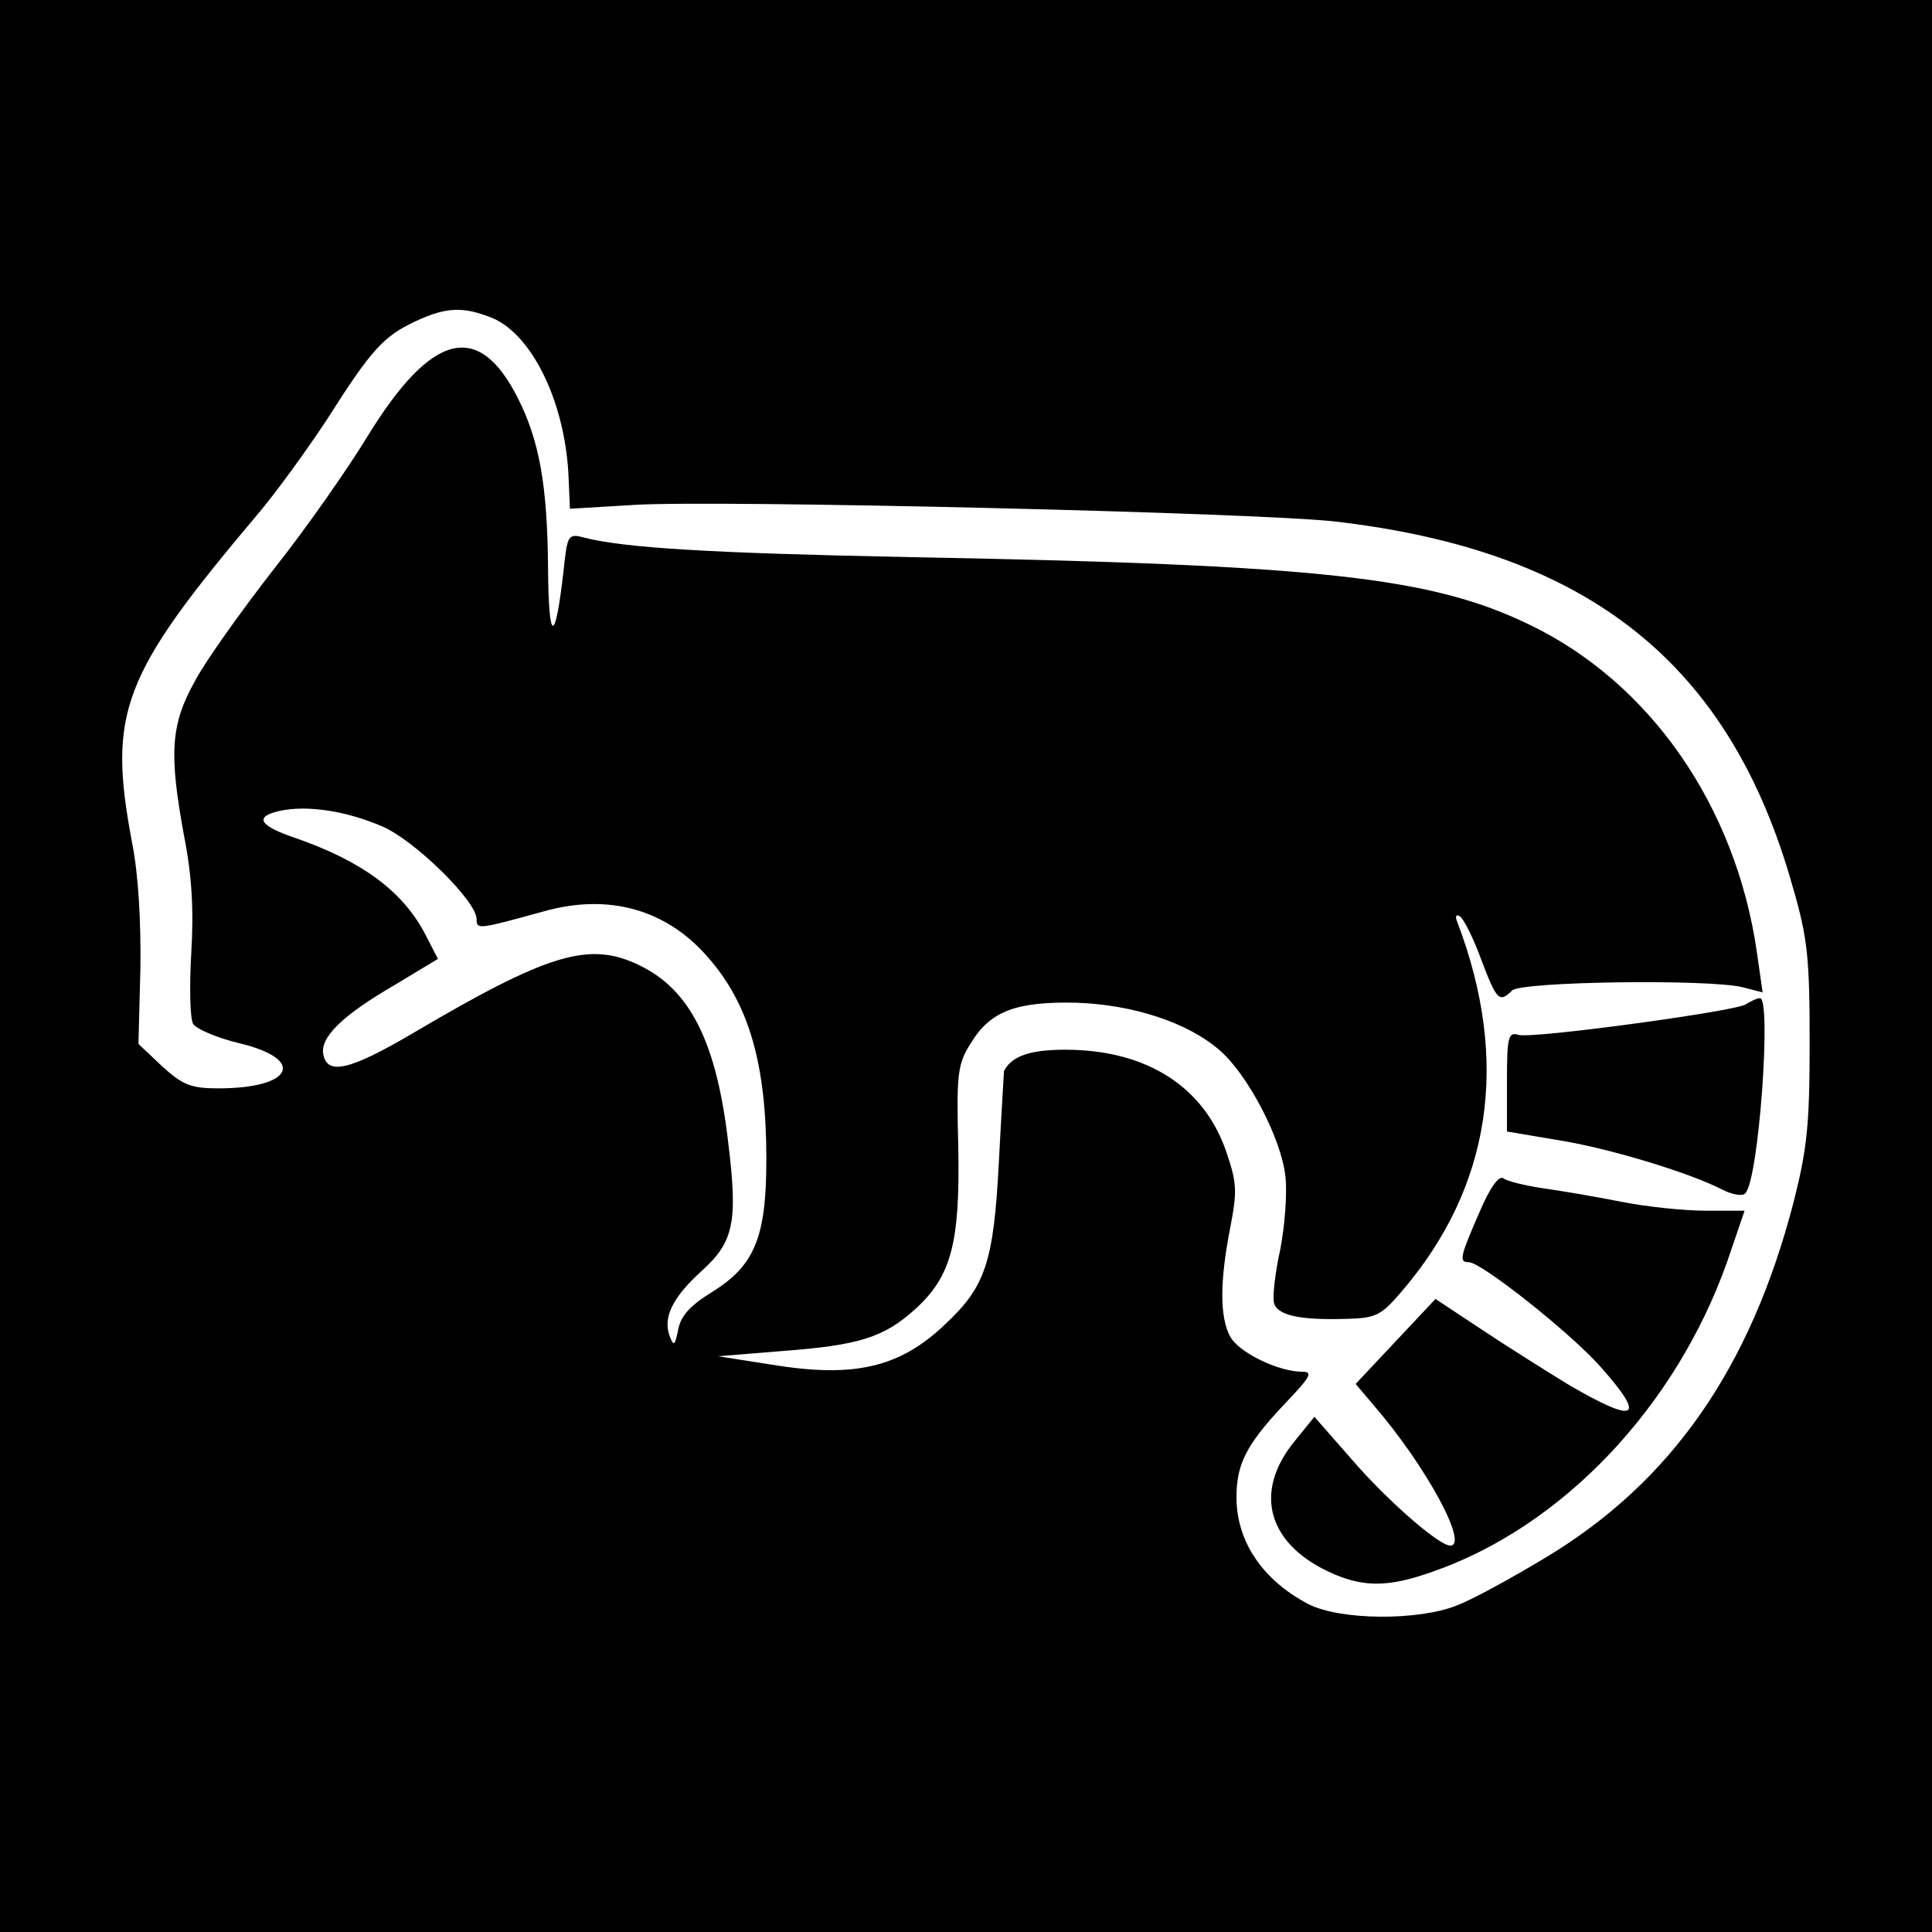
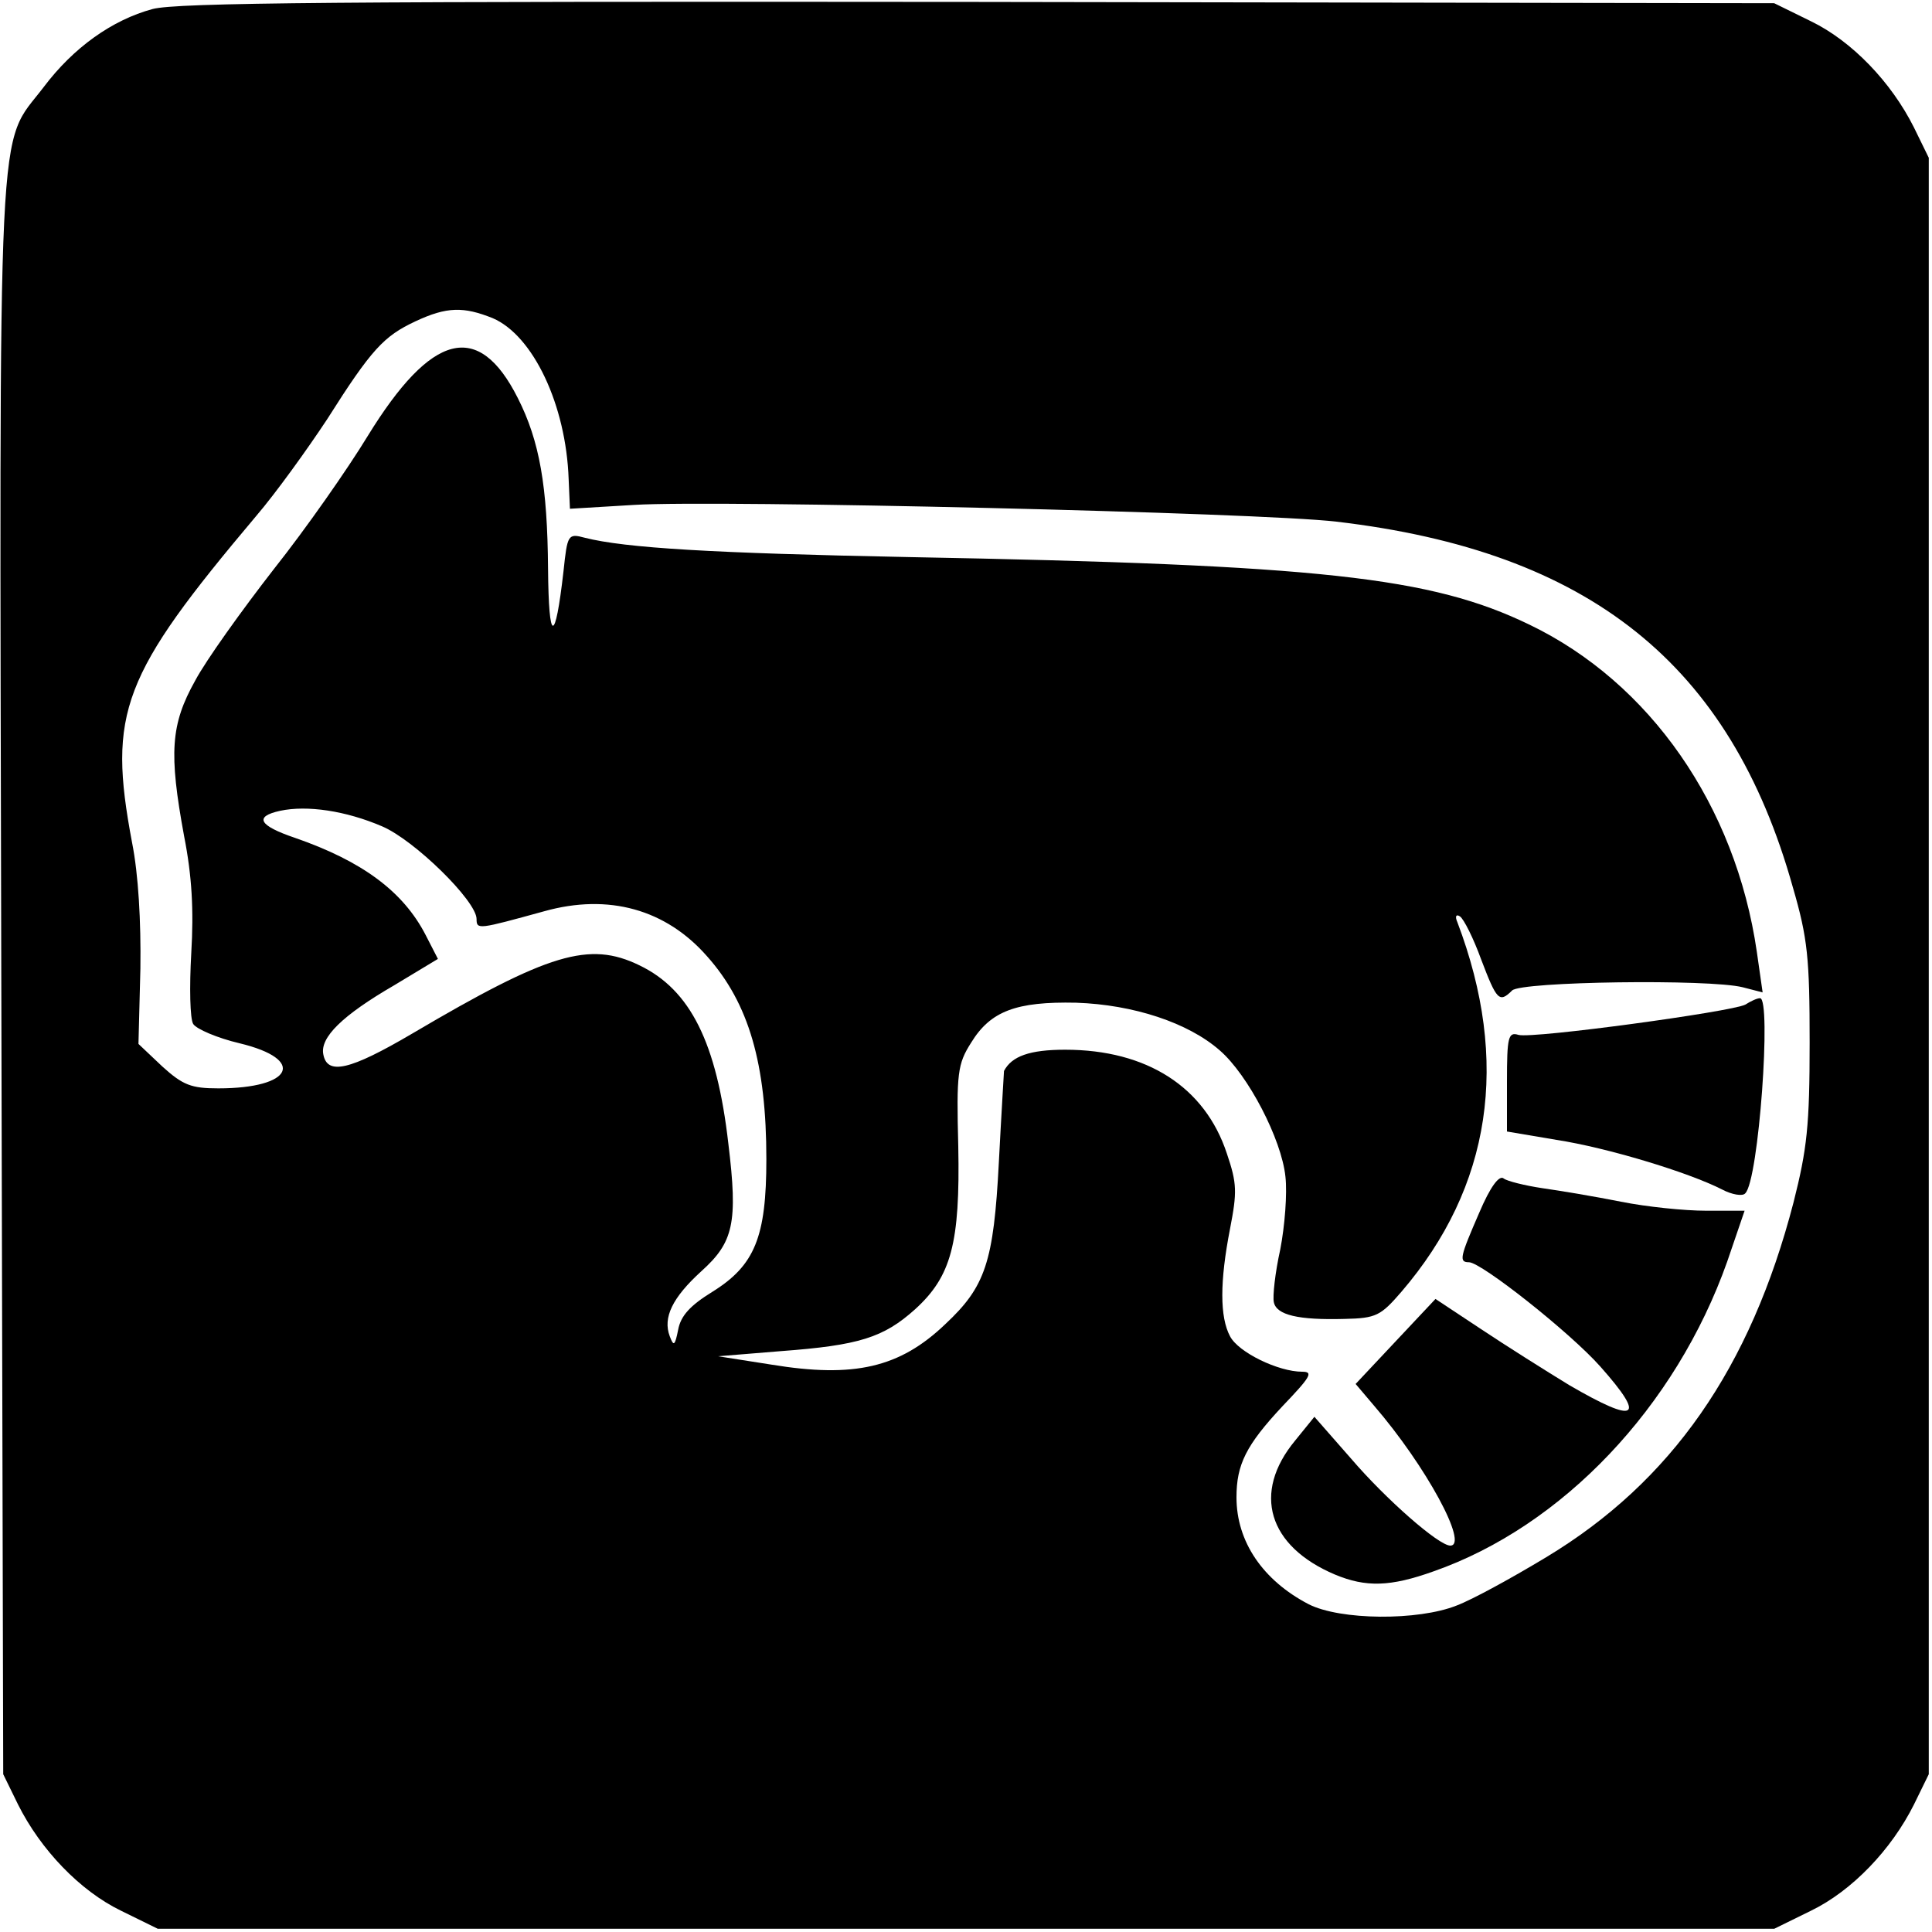
<svg xmlns="http://www.w3.org/2000/svg" version="1.0" width="300pt" height="300pt" viewBox="0 0 300 300" preserveAspectRatio="xMidYMid meet">
  <g transform="translate(0,300) scale(0.1,-0.1)" fill="#000000" stroke="none">
-     <path d="M0 1500 l0 -1500 1500 0 1500 0 0 1500 0 1500 -1500 0 -1500 0 0 -1500z m765 1006 c63 -27 114 -135 118 -250 l2 -46 100 6 c128 8 972 -12 1090 -26 393 -46 612 -221 709 -568 23 -79 26 -110 26 -241 0 -129 -4 -165 -25 -248 -67 -258 -190 -434 -384 -551 -53 -32 -115 -66 -139 -75 -60 -24 -181 -23 -230 2 -71 37 -112 97 -112 166 0 51 15 81 71 141 44 46 49 54 31 54 -37 0 -99 30 -112 55 -16 30 -16 85 0 167 11 57 11 70 -5 117 -34 103 -124 161 -251 161 -55 0 -83 -10 -95 -33 0 -1 -4 -65 -8 -142 -8 -155 -21 -193 -83 -251 -71 -68 -142 -84 -270 -63 l-83 13 98 8 c121 9 159 21 208 65 56 51 70 102 67 253 -3 114 -1 128 20 161 30 49 70 64 163 62 89 -3 174 -31 223 -74 44 -38 96 -138 102 -196 3 -26 -1 -77 -8 -113 -8 -36 -12 -73 -10 -82 4 -20 38 -28 110 -26 49 1 56 5 88 42 140 163 169 358 87 574 -4 9 -2 13 4 9 6 -4 21 -34 33 -67 24 -63 28 -68 48 -48 14 14 306 18 358 5 l31 -8 -9 63 c-33 227 -166 418 -353 508 -153 74 -323 93 -965 105 -303 6 -439 14 -502 30 -26 7 -27 5 -33 -52 -13 -114 -23 -113 -24 4 -1 128 -13 198 -47 265 -61 121 -134 102 -233 -59 -31 -51 -96 -144 -146 -207 -49 -63 -105 -141 -122 -173 -38 -68 -41 -112 -17 -242 12 -61 15 -114 11 -181 -3 -53 -2 -102 3 -110 5 -8 38 -22 72 -30 104 -25 83 -70 -33 -70 -42 0 -55 5 -87 34 l-37 35 3 117 c1 73 -3 146 -13 196 -38 202 -16 259 193 507 30 35 79 103 110 150 69 109 88 129 137 152 49 23 75 23 120 5z m-172 -789 c50 -21 147 -116 147 -144 0 -17 3 -16 105 12 100 28 189 3 253 -70 65 -73 92 -167 92 -315 0 -121 -18 -165 -84 -206 -34 -21 -49 -37 -53 -59 -5 -25 -7 -26 -13 -10 -11 29 4 60 49 101 50 45 57 75 42 198 -18 157 -59 239 -138 277 -78 38 -141 19 -353 -106 -97 -57 -132 -65 -138 -32 -5 26 29 60 110 107 l68 41 -19 37 c-35 68 -99 115 -203 151 -56 19 -64 33 -23 42 42 9 102 0 158 -24z" />
+     <path d="M237 2986 c-63 -17 -123 -60 -169 -121 -73 -96 -69 -3 -66 -1380 l3 -1240 23 -47 c35 -70 96 -134 160 -165 l57 -28 1255 0 1255 0 57 28 c64 31 125 95 160 165 l23 47 0 1255 0 1255 -23 47 c-35 70 -96 134 -160 165 l-57 28 -1235 2 c-990 1 -1245 -1 -1283 -11z m528 -480 c63 -27 114 -135 118 -250 l2 -46 100 6 c128 8 972 -12 1090 -26 393 -46 612 -221 709 -568 23 -79 26 -110 26 -241 0 -129 -4 -165 -25 -248 -67 -258 -190 -434 -384 -551 -53 -32 -115 -66 -139 -75 -60 -24 -181 -23 -230 2 -71 37 -112 97 -112 166 0 51 15 81 71 141 44 46 49 54 31 54 -37 0 -99 30 -112 55 -16 30 -16 85 0 167 11 57 11 70 -5 117 -34 103 -124 161 -251 161 -55 0 -83 -10 -95 -33 0 -1 -4 -65 -8 -142 -8 -155 -21 -193 -83 -251 -71 -68 -142 -84 -270 -63 l-83 13 98 8 c121 9 159 21 208 65 56 51 70 102 67 253 -3 114 -1 128 20 161 30 49 70 64 163 62 89 -3 174 -31 223 -74 44 -38 96 -138 102 -196 3 -26 -1 -77 -8 -113 -8 -36 -12 -73 -10 -82 4 -20 38 -28 110 -26 49 1 56 5 88 42 140 163 169 358 87 574 -4 9 -2 13 4 9 6 -4 21 -34 33 -67 24 -63 28 -68 48 -48 14 14 306 18 358 5 l31 -8 -9 63 c-33 227 -166 418 -353 508 -153 74 -323 93 -965 105 -303 6 -439 14 -502 30 -26 7 -27 5 -33 -52 -13 -114 -23 -113 -24 4 -1 128 -13 198 -47 265 -61 121 -134 102 -233 -59 -31 -51 -96 -144 -146 -207 -49 -63 -105 -141 -122 -173 -38 -68 -41 -112 -17 -242 12 -61 15 -114 11 -181 -3 -53 -2 -102 3 -110 5 -8 38 -22 72 -30 104 -25 83 -70 -33 -70 -42 0 -55 5 -87 34 l-37 35 3 117 c1 73 -3 146 -13 196 -38 202 -16 259 193 507 30 35 79 103 110 150 69 109 88 129 137 152 49 23 75 23 120 5z m-172 -789 c50 -21 147 -116 147 -144 0 -17 3 -16 105 12 100 28 189 3 253 -70 65 -73 92 -167 92 -315 0 -121 -18 -165 -84 -206 -34 -21 -49 -37 -53 -59 -5 -25 -7 -26 -13 -10 -11 29 4 60 49 101 50 45 57 75 42 198 -18 157 -59 239 -138 277 -78 38 -141 19 -353 -106 -97 -57 -132 -65 -138 -32 -5 26 29 60 110 107 l68 41 -19 37 c-35 68 -99 115 -203 151 -56 19 -64 33 -23 42 42 9 102 0 158 -24z" />
    <path d="M2710 1440 c-21 -11 -329 -53 -352 -47 -16 5 -18 -3 -18 -73 l0 -77 77 -13 c78 -12 204 -50 257 -77 15 -8 32 -11 36 -6 21 20 41 303 23 303 -5 0 -15 -5 -23 -10z" />
    <path d="M2297 1117 c-30 -69 -32 -77 -16 -77 19 0 157 -109 204 -162 72 -81 57 -90 -48 -29 -36 22 -98 61 -137 87 l-71 47 -62 -66 -62 -66 28 -33 c82 -95 148 -218 119 -218 -18 0 -100 72 -154 135 l-57 65 -30 -37 c-67 -81 -42 -164 62 -208 48 -20 86 -19 153 5 200 70 376 255 456 481 l27 79 -60 0 c-33 0 -92 6 -132 14 -40 8 -94 17 -122 21 -27 4 -55 11 -60 15 -7 6 -21 -13 -38 -53z" />
  </g>
</svg>
